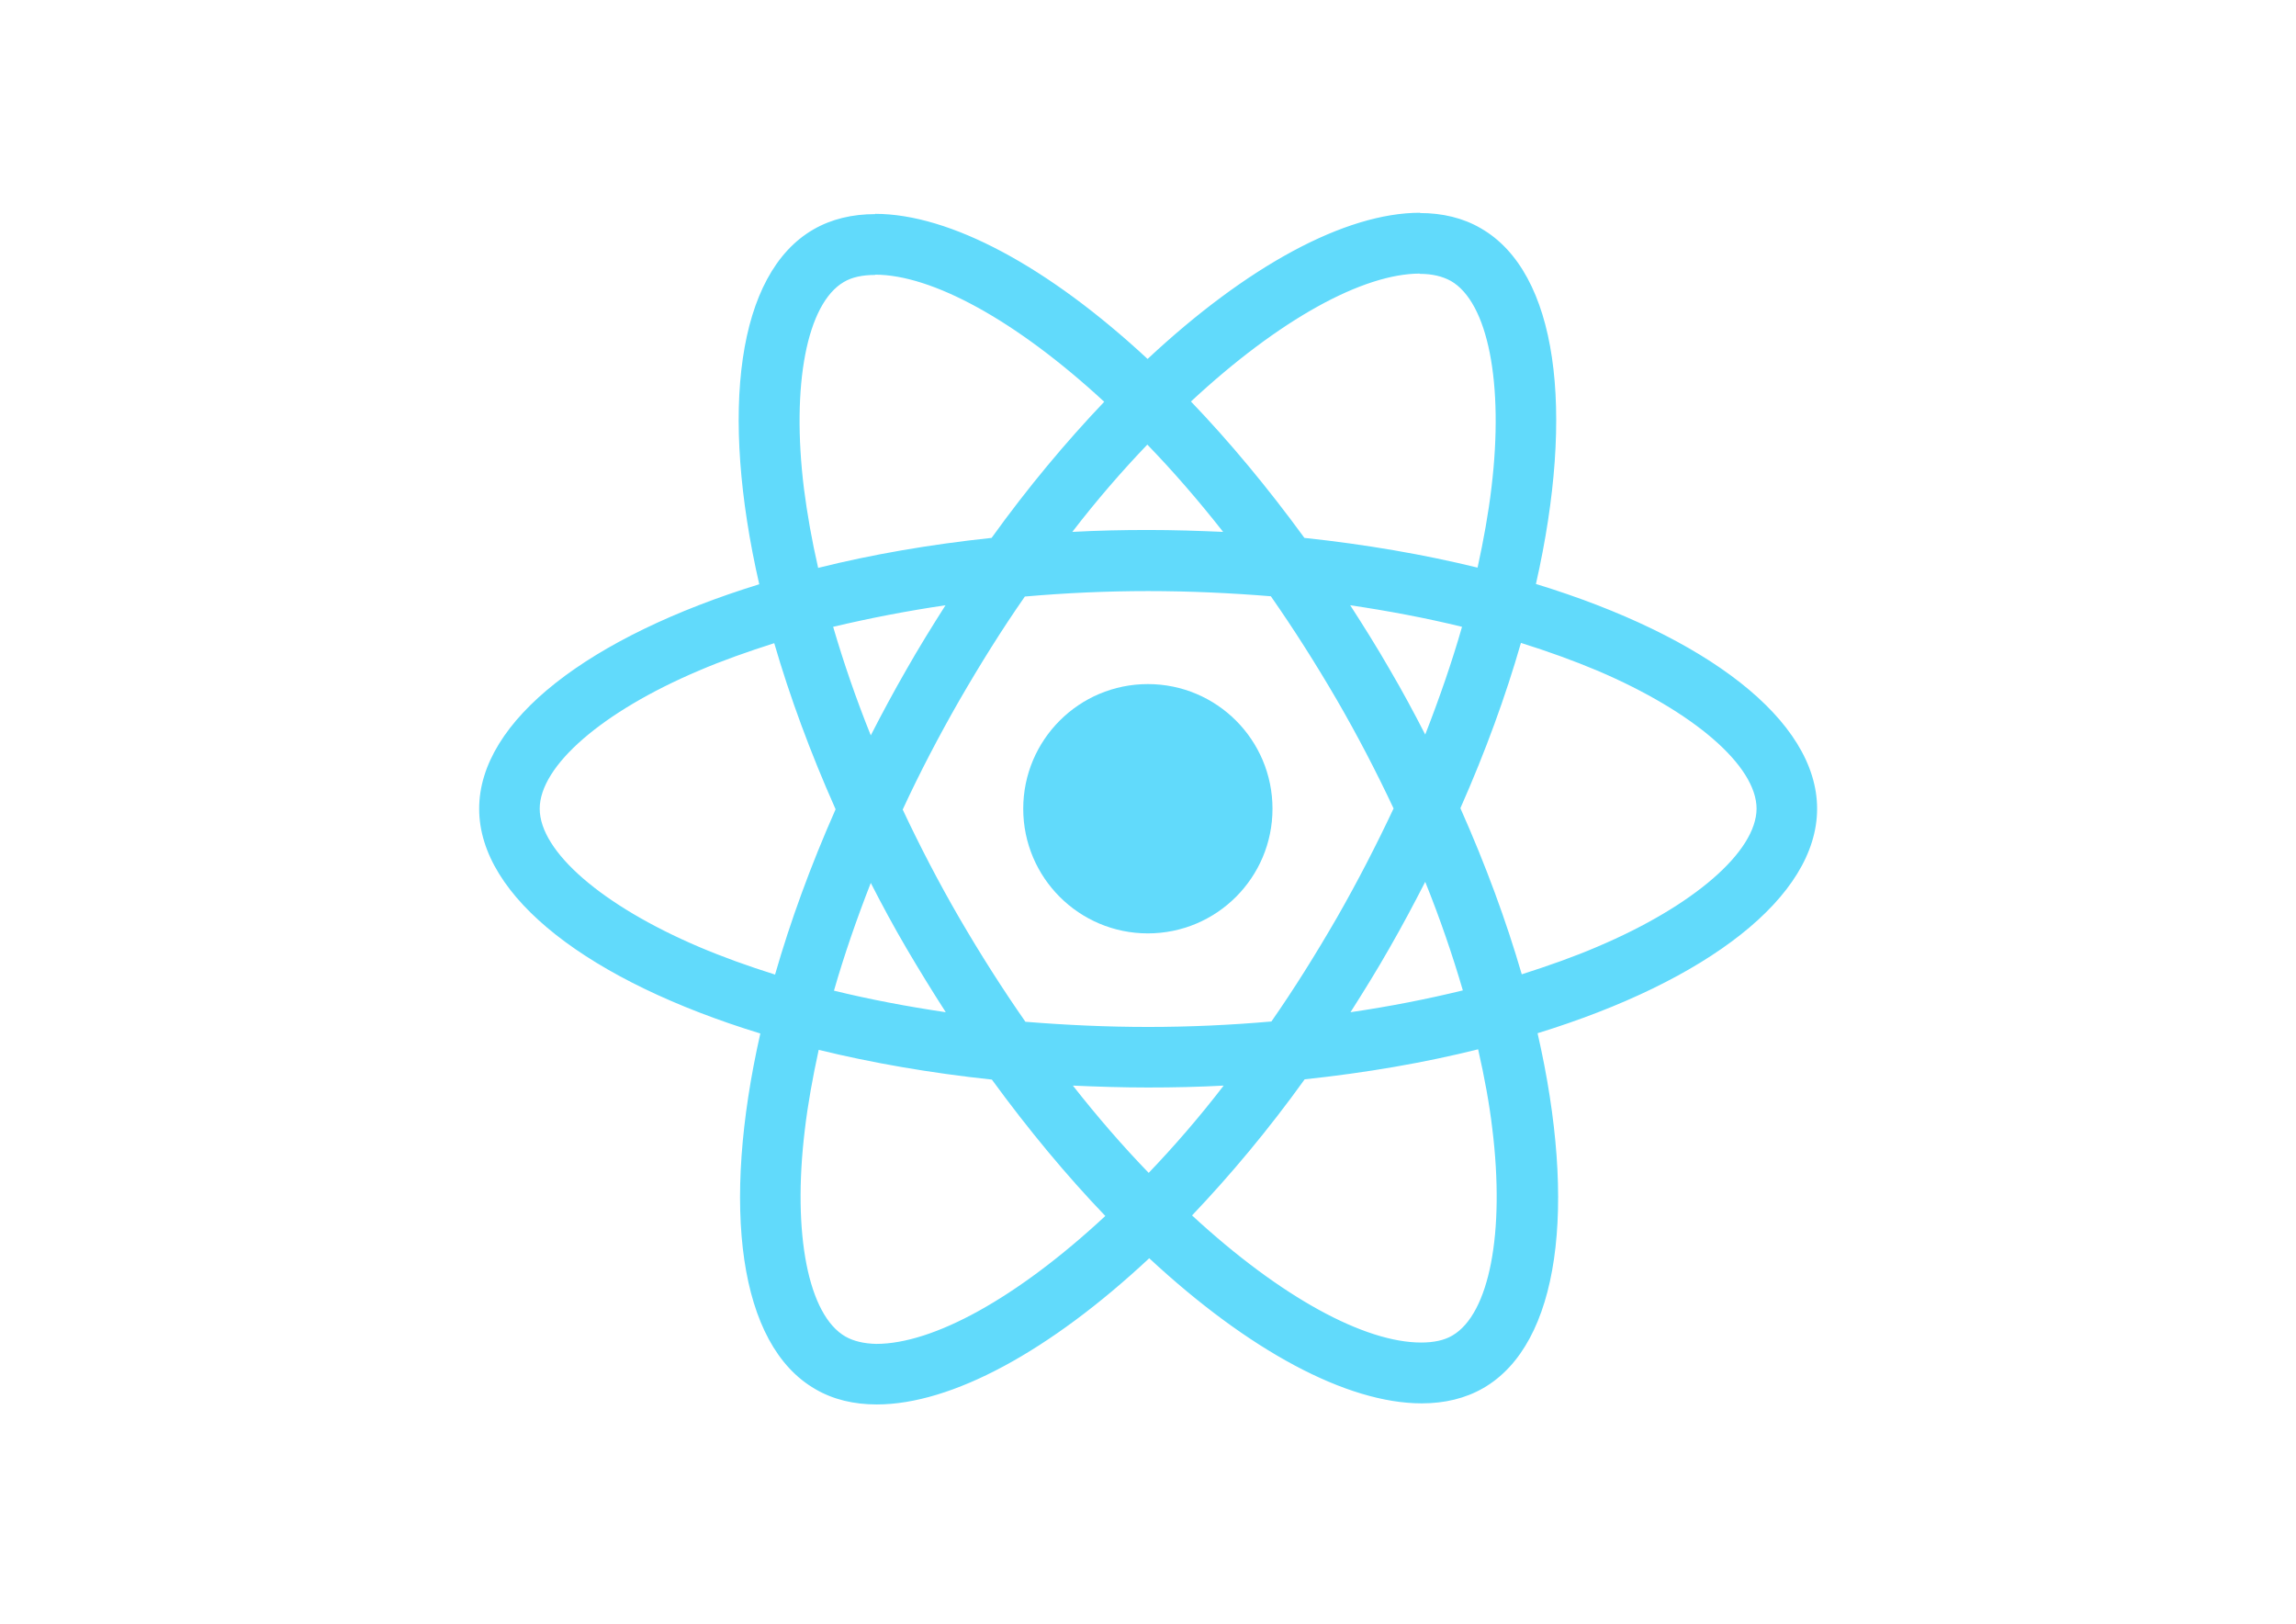
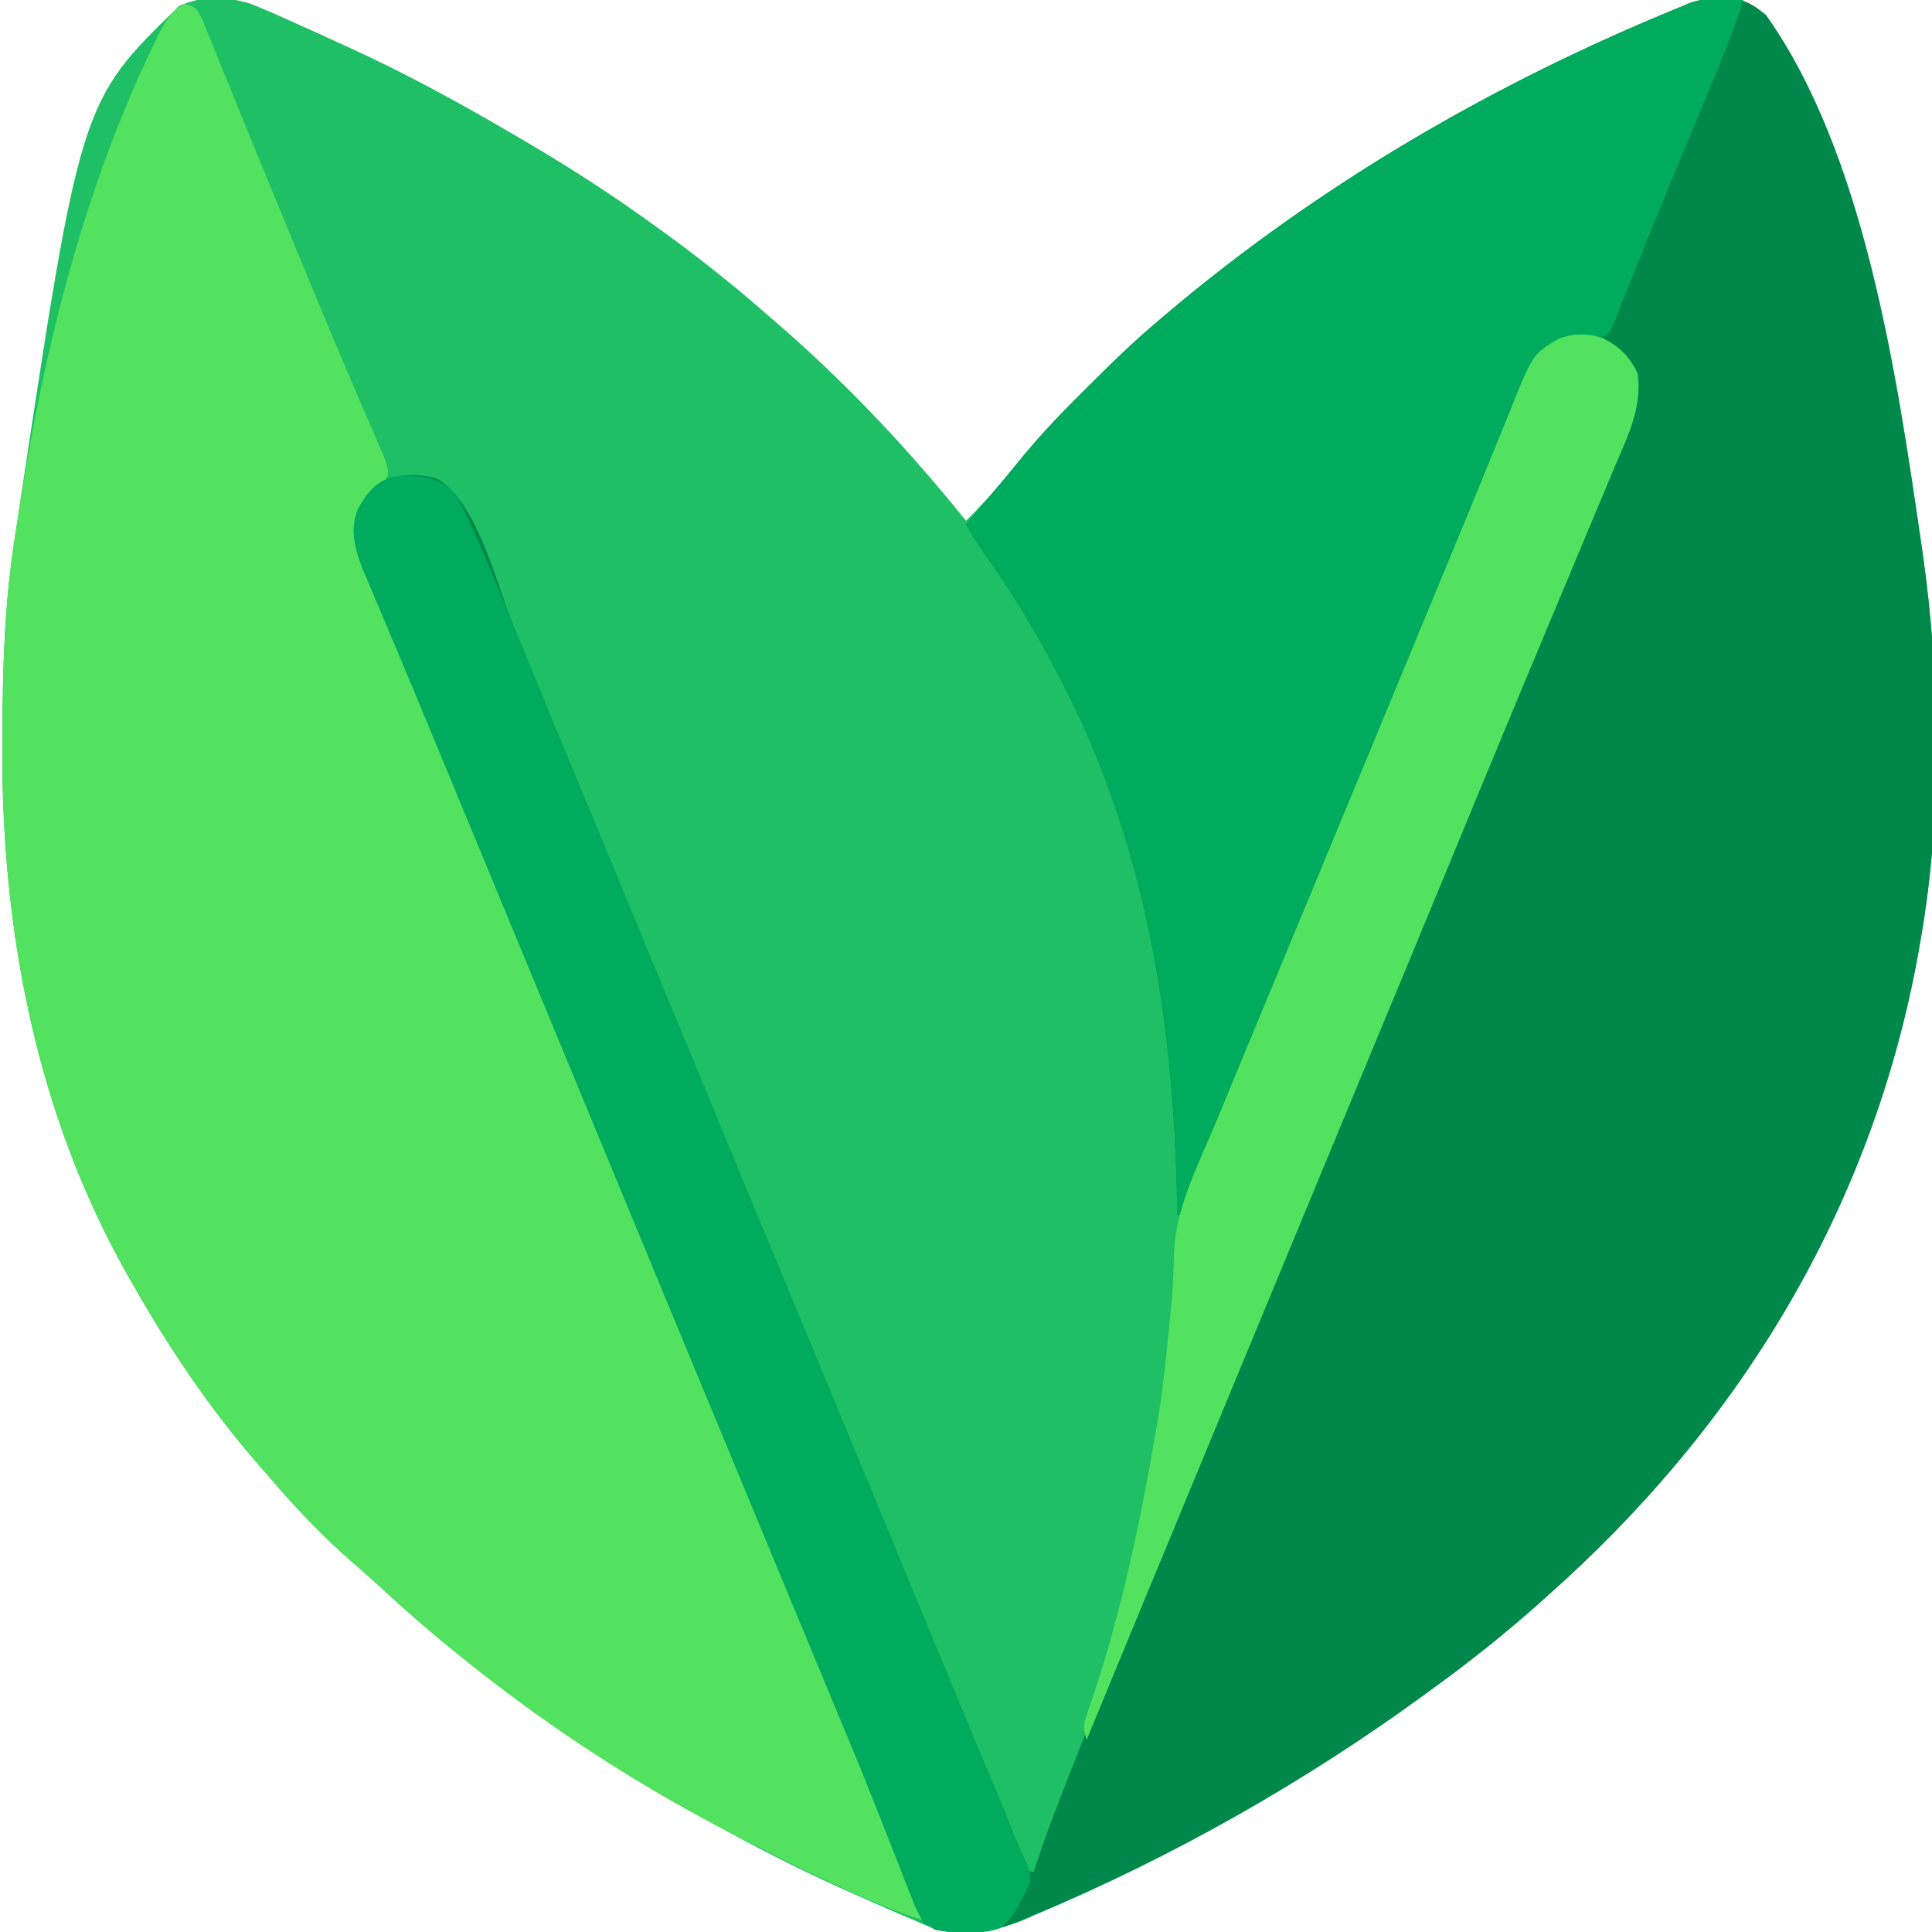
- <svg xmlns="http://www.w3.org/2000/svg" viewBox="0 0 841.9 595.3">
-   <g fill="#61DAFB">
-     <path d="M666.3 296.5c0-32.5-40.7-63.3-103.1-82.4 14.4-63.6 8-114.2-20.2-130.4-6.5-3.8-14.1-5.6-22.4-5.6v22.3c4.6 0 8.3.9 11.4 2.6 13.6 7.8 19.5 37.5 14.9 75.7-1.1 9.4-2.9 19.3-5.1 29.4-19.6-4.8-41-8.5-63.5-10.9-13.5-18.5-27.5-35.3-41.6-50 32.6-30.3 63.2-46.9 84-46.9V78c-27.5 0-63.5 19.6-99.9 53.6-36.4-33.8-72.4-53.2-99.9-53.2v22.3c20.7 0 51.4 16.5 84 46.6-14 14.7-28 31.4-41.3 49.9-22.6 2.4-44 6.1-63.6 11-2.3-10-4-19.7-5.2-29-4.7-38.2 1.1-67.9 14.6-75.8 3-1.8 6.9-2.6 11.5-2.6V78.5c-8.4 0-16 1.8-22.6 5.6-28.1 16.2-34.4 66.7-19.9 130.1-62.2 19.2-102.7 49.9-102.7 82.3 0 32.5 40.7 63.3 103.1 82.4-14.4 63.6-8 114.2 20.2 130.4 6.5 3.8 14.1 5.6 22.5 5.6 27.5 0 63.5-19.6 99.9-53.6 36.4 33.8 72.4 53.2 99.9 53.2 8.4 0 16-1.8 22.6-5.6 28.1-16.2 34.4-66.7 19.9-130.1 62-19.1 102.5-49.9 102.5-82.3zm-130.2-66.7c-3.7 12.9-8.3 26.2-13.5 39.5-4.1-8-8.4-16-13.1-24-4.6-8-9.5-15.8-14.4-23.4 14.2 2.1 27.9 4.7 41 7.9zm-45.8 106.5c-7.8 13.5-15.8 26.3-24.1 38.2-14.9 1.3-30 2-45.2 2-15.1 0-30.2-.7-45-1.9-8.3-11.9-16.4-24.6-24.2-38-7.6-13.1-14.5-26.4-20.8-39.8 6.2-13.4 13.2-26.8 20.7-39.9 7.8-13.5 15.8-26.3 24.1-38.2 14.9-1.3 30-2 45.2-2 15.1 0 30.2.7 45 1.9 8.3 11.9 16.4 24.6 24.2 38 7.6 13.1 14.5 26.4 20.8 39.8-6.3 13.4-13.2 26.8-20.7 39.9zm32.3-13c5.4 13.4 10 26.8 13.8 39.8-13.1 3.2-26.9 5.9-41.2 8 4.9-7.7 9.8-15.6 14.4-23.7 4.6-8 8.9-16.1 13-24.1zM421.2 430c-9.3-9.6-18.6-20.3-27.8-32 9 .4 18.2.7 27.5.7 9.4 0 18.7-.2 27.8-.7-9 11.7-18.3 22.4-27.5 32zm-74.4-58.9c-14.2-2.1-27.9-4.7-41-7.9 3.7-12.9 8.3-26.2 13.5-39.5 4.1 8 8.4 16 13.1 24 4.7 8 9.5 15.8 14.4 23.4zM420.7 163c9.3 9.6 18.6 20.3 27.8 32-9-.4-18.2-.7-27.5-.7-9.4 0-18.7.2-27.8.7 9-11.7 18.3-22.4 27.5-32zm-74 58.9c-4.9 7.7-9.8 15.6-14.4 23.7-4.6 8-8.9 16-13 24-5.4-13.4-10-26.8-13.8-39.8 13.1-3.1 26.9-5.8 41.2-7.9zm-90.5 125.2c-35.4-15.1-58.3-34.9-58.3-50.6 0-15.7 22.9-35.6 58.3-50.6 8.6-3.7 18-7 27.7-10.1 5.7 19.6 13.2 40 22.5 60.9-9.2 20.8-16.6 41.1-22.2 60.6-9.9-3.1-19.3-6.5-28-10.2zM310 490c-13.6-7.8-19.5-37.5-14.9-75.7 1.1-9.4 2.9-19.3 5.1-29.4 19.6 4.8 41 8.5 63.5 10.9 13.5 18.5 27.5 35.3 41.6 50-32.6 30.3-63.2 46.9-84 46.9-4.5-.1-8.3-1-11.3-2.7zm237.2-76.2c4.7 38.2-1.1 67.9-14.6 75.8-3 1.8-6.9 2.6-11.5 2.6-20.7 0-51.4-16.5-84-46.6 14-14.7 28-31.4 41.3-49.9 22.6-2.4 44-6.1 63.6-11 2.3 10.1 4.1 19.8 5.2 29.1zm38.5-66.7c-8.6 3.7-18 7-27.7 10.1-5.7-19.6-13.2-40-22.5-60.9 9.2-20.8 16.6-41.1 22.2-60.6 9.9 3.1 19.3 6.5 28.1 10.2 35.4 15.1 58.3 34.9 58.3 50.6-.1 15.7-23 35.6-58.4 50.6zM320.8 78.4z" />
-     <circle cx="420.9" cy="296.5" r="45.7" />
-     <path d="M520.5 78.1z" />
-   </g>
+ <svg xmlns="http://www.w3.org/2000/svg" version="1.1" width="512" height="512">
+   <path d="M0 0 C3.155 1.202 6.211 2.534 9.279 3.943 C10.966 4.689 10.966 4.689 12.686 5.451 C16.125 6.985 19.547 8.553 22.966 10.13 C23.978 10.589 24.989 11.049 26.032 11.521 C40.816 18.248 54.956 25.925 68.966 34.13 C69.855 34.648 70.744 35.165 71.66 35.698 C83.104 42.377 94.199 49.407 104.966 57.13 C105.728 57.675 106.49 58.219 107.275 58.779 C117.949 66.43 128.142 74.418 137.966 83.13 C139.341 84.318 140.716 85.506 142.091 86.693 C159.741 102.24 175.204 118.828 189.966 137.13 C193.576 133.618 196.878 129.947 200.091 126.068 C208.051 116.585 216.423 107.591 225.154 98.818 C226.134 97.831 226.134 97.831 227.133 96.824 C231.581 92.391 236.187 88.202 240.966 84.13 C241.599 83.591 242.232 83.052 242.884 82.496 C283.528 48.122 329.755 21.227 378.966 1.13 C380.289 0.574 380.289 0.574 381.639 0.006 C384.485 -1.065 386.868 -1.206 389.904 -1.245 C390.903 -1.273 391.902 -1.301 392.931 -1.331 C396.856 -0.734 398.91 0.62 401.966 3.13 C428.053 39.816 436.578 98.261 442.966 142.13 C443.146 143.342 443.325 144.554 443.51 145.802 C448.182 178.914 448.734 215.151 442.966 248.13 C442.66 249.882 442.66 249.882 442.348 251.669 C430.138 319.209 395.125 376.82 343.966 422.13 C343.384 422.652 342.802 423.174 342.202 423.711 C332.85 432.078 323.128 439.772 312.966 447.13 C311.973 447.855 311.973 447.855 310.96 448.594 C279.219 471.691 244.7 491.188 208.529 506.443 C207.434 506.917 206.339 507.392 205.211 507.881 C195.756 511.749 187.701 512.769 178.109 508.846 C177.34 508.507 176.571 508.168 175.779 507.818 C174.935 507.462 174.091 507.106 173.222 506.739 C170.459 505.56 167.712 504.348 164.966 503.13 C163.531 502.504 163.531 502.504 162.066 501.865 C147.261 495.386 132.994 488.148 118.966 480.13 C118.04 479.602 117.115 479.073 116.161 478.528 C87.001 461.778 59.174 442.533 34.56 419.541 C32.401 417.535 30.21 415.601 27.966 413.693 C19.68 406.496 12.039 398.511 4.966 390.13 C4.171 389.224 3.376 388.318 2.556 387.384 C-10.437 372.492 -21.291 356.301 -31.034 339.13 C-31.478 338.351 -31.923 337.571 -32.381 336.768 C-56.598 293.883 -65.755 245.074 -65.409 196.255 C-65.404 195.075 -65.399 193.895 -65.395 192.679 C-65.314 175.306 -64.784 158.312 -62.034 141.13 C-61.832 139.794 -61.631 138.458 -61.432 137.122 C-44.73 26.08 -44.73 26.08 -18.553 0.728 C-12.429 -2.052 -6.428 -1.843 0 0 Z " fill="#1FBF65" transform="translate(66.03369,0.8696289)" />
+   <path d="M0 0 C0.999 -0.028 1.998 -0.057 3.027 -0.086 C6.952 0.51 9.006 1.864 12.062 4.375 C38.149 41.061 46.674 99.506 53.062 143.375 C53.242 144.587 53.421 145.798 53.606 147.047 C58.279 180.159 58.83 216.396 53.062 249.375 C52.757 251.127 52.757 251.127 52.444 252.914 C40.234 320.454 5.222 378.064 -45.938 423.375 C-46.52 423.897 -47.102 424.418 -47.702 424.956 C-57.054 433.323 -66.776 441.017 -76.938 448.375 C-77.93 449.099 -77.93 449.099 -78.943 449.838 C-110.685 472.935 -145.204 492.432 -181.375 507.688 C-182.47 508.162 -183.565 508.637 -184.693 509.126 C-192.777 512.433 -199.442 513.387 -208.038 511.804 C-212.042 509.831 -212.945 507.072 -214.426 503.09 C-214.726 502.339 -215.026 501.589 -215.335 500.815 C-216.327 498.322 -217.288 495.818 -218.25 493.312 C-218.947 491.547 -219.647 489.783 -220.35 488.019 C-221.819 484.327 -223.279 480.631 -224.733 476.932 C-227.829 469.091 -231.073 461.312 -234.319 453.533 C-236.102 449.256 -237.877 444.975 -239.652 440.695 C-240.367 438.974 -241.082 437.253 -241.796 435.532 C-244.993 427.835 -248.184 420.135 -251.376 412.435 C-253.146 408.165 -254.917 403.895 -256.688 399.625 C-257.396 397.917 -258.104 396.208 -258.812 394.5 C-259.163 393.654 -259.514 392.809 -259.875 391.938 C-263.062 384.25 -263.062 384.25 -264.125 381.687 C-264.833 379.979 -265.541 378.271 -266.25 376.563 C-268.022 372.288 -269.795 368.014 -271.567 363.739 C-274.735 356.098 -277.904 348.456 -281.074 340.816 C-289.281 321.036 -297.471 301.249 -305.643 281.455 C-313.005 263.623 -320.389 245.799 -327.783 227.979 C-330.298 221.918 -332.81 215.856 -335.32 209.793 C-336.415 207.149 -337.511 204.505 -338.606 201.861 C-339.322 200.132 -340.038 198.403 -340.754 196.675 C-344.433 187.79 -348.124 178.912 -351.859 170.051 C-352.166 169.322 -352.473 168.593 -352.79 167.842 C-354.22 164.447 -355.653 161.053 -357.093 157.662 C-357.836 155.901 -357.836 155.901 -358.594 154.105 C-359.025 153.089 -359.456 152.072 -359.9 151.024 C-361.868 145.999 -363.263 140.719 -361.184 135.473 C-359.263 131.911 -357.338 129.513 -353.938 127.375 C-349.257 126.046 -344.37 125.78 -339.75 127.438 C-329.333 133.963 -324.503 154.794 -320.062 165.688 C-319.224 167.733 -318.385 169.779 -317.545 171.824 C-315.832 175.997 -314.121 180.172 -312.411 184.346 C-309.122 192.371 -305.797 200.382 -302.469 208.391 C-300.728 212.583 -298.989 216.776 -297.25 220.969 C-296.901 221.81 -296.552 222.651 -296.193 223.518 C-291.93 233.799 -287.684 244.087 -283.438 254.375 C-275.321 274.035 -267.181 293.685 -259.03 313.331 C-255.143 322.701 -251.258 332.073 -247.372 341.444 C-246.308 344.011 -245.244 346.578 -244.18 349.145 C-243.829 349.991 -243.478 350.838 -243.116 351.71 C-241.012 356.785 -238.907 361.86 -236.801 366.934 C-228.201 387.662 -219.617 408.395 -211.059 429.14 C-207.076 438.794 -203.08 448.443 -199.062 458.082 C-198.277 459.969 -197.491 461.857 -196.705 463.744 C-195.233 467.279 -193.757 470.813 -192.279 474.346 C-191.613 475.945 -190.947 477.545 -190.281 479.145 C-189.985 479.849 -189.689 480.553 -189.384 481.279 C-187.326 486.237 -185.577 491.264 -183.938 496.375 C-183.278 496.375 -182.618 496.375 -181.938 496.375 C-181.383 494.639 -181.383 494.639 -180.816 492.867 C-178.408 485.656 -175.63 478.584 -172.875 471.5 C-172.574 470.724 -172.272 469.948 -171.962 469.149 C-165.12 451.566 -157.808 434.188 -150.479 416.805 C-146.059 406.308 -141.716 395.78 -137.375 385.25 C-135.783 381.389 -134.19 377.529 -132.598 373.668 C-132.208 372.722 -131.817 371.776 -131.415 370.801 C-127.393 361.05 -123.354 351.306 -119.312 341.562 C-118.791 340.305 -118.791 340.305 -118.258 339.021 C-115.471 332.302 -112.684 325.583 -109.896 318.864 C-107.451 312.972 -105.006 307.08 -102.562 301.188 C-102.215 300.349 -101.867 299.511 -101.509 298.648 C-95.806 284.896 -90.119 271.137 -84.438 257.375 C-76.321 237.715 -68.181 218.065 -60.03 198.419 C-57.918 193.328 -55.806 188.236 -53.695 183.145 C-53.343 182.296 -52.992 181.447 -52.629 180.573 C-50.868 176.326 -49.108 172.079 -47.347 167.832 C-44.014 159.791 -40.679 151.751 -37.339 143.713 C-35.754 139.895 -34.169 136.078 -32.584 132.26 C-31.825 130.432 -31.065 128.604 -30.305 126.776 C-29.254 124.25 -28.205 121.723 -27.156 119.195 C-26.687 118.069 -26.687 118.069 -26.209 116.919 C-23.668 110.792 -22.132 106.014 -22.938 99.375 C-24.741 95.63 -26.265 93.834 -29.688 91.5 C-35.035 89.649 -38.956 89.443 -44.125 91.875 C-51.397 98.339 -54.327 107.785 -57.808 116.613 C-59.45 120.774 -61.119 124.923 -62.785 129.074 C-63.301 130.362 -63.301 130.362 -63.827 131.675 C-67.344 140.432 -71.006 149.125 -74.688 157.812 C-80.609 171.806 -86.457 185.828 -92.25 199.875 C-92.646 200.835 -93.042 201.796 -93.451 202.785 C-95.47 207.681 -97.488 212.578 -99.505 217.474 C-103.519 227.214 -107.541 236.951 -111.562 246.688 C-111.953 247.632 -112.343 248.577 -112.745 249.55 C-118.59 263.705 -124.447 277.854 -130.312 292 C-130.666 292.852 -131.019 293.704 -131.383 294.582 C-135.226 303.85 -139.074 313.116 -142.938 322.375 C-143.268 322.375 -143.597 322.375 -143.938 322.375 C-143.959 321.034 -143.959 321.034 -143.982 319.667 C-144.879 270.126 -152.388 222.583 -175.938 178.375 C-176.316 177.656 -176.695 176.937 -177.085 176.196 C-182.342 166.268 -188.085 156.89 -194.59 147.73 C-196.513 145.021 -198.275 142.255 -199.938 139.375 C-199.248 138.564 -198.558 137.753 -197.848 136.918 C-196.898 135.8 -195.949 134.681 -195 133.562 C-194.551 133.035 -194.102 132.507 -193.639 131.963 C-191.377 129.295 -189.134 126.622 -186.957 123.884 C-181.624 117.207 -175.942 111.097 -169.871 105.103 C-168.367 103.617 -166.872 102.124 -165.377 100.629 C-160.067 95.337 -154.67 90.208 -148.938 85.375 C-148.309 84.84 -147.681 84.305 -147.034 83.754 C-106.411 49.357 -60.145 22.469 -10.938 2.375 C-9.615 1.818 -9.615 1.818 -8.265 1.25 C-5.419 0.18 -3.036 0.039 0 0 Z " fill="#00884A" transform="translate(455.9375,-0.375)" />
+   <path d="M0 0 C3 1 3 1 4.6 4.147 C5.192 5.577 5.773 7.011 6.344 8.449 C6.665 9.232 6.986 10.015 7.317 10.822 C8.388 13.44 9.444 16.064 10.5 18.688 C11.253 20.535 12.008 22.382 12.763 24.229 C14.362 28.141 15.956 32.056 17.546 35.972 C21.135 44.802 24.784 53.608 28.428 62.416 C29.623 65.308 30.814 68.202 32.005 71.096 C35.812 80.347 39.659 89.577 43.605 98.77 C44.67 101.265 45.734 103.76 46.797 106.256 C47.79 108.572 48.799 110.88 49.809 113.189 C50.401 114.576 50.992 115.964 51.582 117.352 C52.359 119.143 52.359 119.143 53.152 120.971 C54 124 54 124 53.311 126.255 C51.445 128.738 49.194 130.806 47 133 C44.92 139.239 46.152 144.442 48.551 150.367 C48.82 151.058 49.09 151.749 49.368 152.461 C52.19 159.629 55.183 166.728 58.203 173.814 C59.961 177.941 61.707 182.074 63.453 186.207 C63.822 187.079 64.19 187.951 64.57 188.849 C68.916 199.147 73.178 209.479 77.438 219.812 C78.245 221.771 79.053 223.729 79.86 225.688 C81.067 228.615 82.273 231.541 83.48 234.468 C87.472 244.151 91.485 253.826 95.5 263.5 C101.514 277.994 107.512 292.495 113.5 307 C121.616 326.66 129.756 346.31 137.907 365.956 C141.795 375.326 145.68 384.698 149.565 394.069 C150.629 396.636 151.694 399.203 152.758 401.77 C153.109 402.616 153.46 403.463 153.822 404.335 C156.273 410.248 158.726 416.161 161.18 422.074 C164.332 429.672 167.482 437.27 170.63 444.869 C173.038 450.68 175.449 456.49 177.863 462.298 C179.611 466.507 181.356 470.717 183.1 474.927 C183.941 476.954 184.783 478.982 185.627 481.009 C186.803 483.838 187.976 486.669 189.148 489.5 C189.495 490.329 189.841 491.159 190.197 492.014 C192.369 497.274 194.273 502.578 196 508 C189.613 505.983 183.528 503.597 177.438 500.812 C176.566 500.417 175.695 500.021 174.797 499.613 C167.457 496.255 160.209 492.74 153.034 489.043 C150.928 487.963 148.814 486.902 146.699 485.84 C112.384 468.405 79.981 445.749 51.77 419.551 C49.548 417.504 47.3 415.519 45 413.562 C36.714 406.366 29.073 398.381 22 390 C21.205 389.094 20.409 388.188 19.59 387.254 C6.597 372.362 -4.258 356.171 -14 339 C-14.445 338.22 -14.889 337.441 -15.348 336.638 C-39.564 293.753 -48.721 244.944 -48.375 196.125 C-48.37 194.945 -48.366 193.765 -48.361 192.549 C-48.281 175.176 -47.75 158.182 -45 141 C-44.798 139.664 -44.597 138.328 -44.398 136.992 C-37.861 93.531 -27.021 48.975 -7.562 9.375 C-7.257 8.748 -6.951 8.122 -6.637 7.476 C-4.924 4.172 -3.334 1.763 0 0 Z " fill="#53E25F" transform="translate(49,1)" />
+   <path d="M0 0 C1.069 0.018 2.137 0.036 3.238 0.055 C4.047 0.078 4.855 0.101 5.688 0.125 C3.658 6.507 1.31 12.693 -1.27 18.871 C-1.839 20.247 -1.839 20.247 -2.421 21.651 C-3.652 24.623 -4.888 27.593 -6.125 30.562 C-7.841 34.69 -9.555 38.817 -11.27 42.945 C-11.697 43.974 -12.125 45.003 -12.565 46.063 C-15.273 52.587 -17.939 59.126 -20.574 65.68 C-21.523 68.027 -22.471 70.374 -23.421 72.721 C-24.013 74.194 -24.602 75.668 -25.187 77.144 C-25.99 79.169 -26.806 81.189 -27.625 83.207 C-28.3 84.897 -28.3 84.897 -28.988 86.62 C-30.312 89.125 -30.312 89.125 -33.312 90.125 C-34.571 90.063 -35.829 90.001 -37.125 89.938 C-41.609 89.913 -43.904 91.095 -47.312 94.125 C-52.241 100.953 -55.116 108.584 -58.183 116.363 C-59.825 120.524 -61.494 124.673 -63.16 128.824 C-63.504 129.683 -63.848 130.541 -64.202 131.425 C-67.719 140.182 -71.381 148.875 -75.062 157.562 C-80.984 171.556 -86.832 185.578 -92.625 199.625 C-93.021 200.585 -93.417 201.546 -93.826 202.535 C-95.845 207.431 -97.863 212.328 -99.88 217.224 C-103.894 226.964 -107.916 236.701 -111.938 246.438 C-112.328 247.382 -112.718 248.327 -113.12 249.3 C-118.965 263.455 -124.822 277.604 -130.688 291.75 C-131.041 292.602 -131.394 293.454 -131.758 294.332 C-135.601 303.6 -139.449 312.866 -143.312 322.125 C-143.643 322.125 -143.972 322.125 -144.312 322.125 C-144.327 321.231 -144.342 320.337 -144.357 319.417 C-145.254 269.876 -152.763 222.333 -176.312 178.125 C-176.691 177.406 -177.07 176.687 -177.46 175.946 C-182.717 166.018 -188.46 156.64 -194.965 147.48 C-196.888 144.771 -198.65 142.005 -200.312 139.125 C-199.278 137.909 -199.278 137.909 -198.223 136.668 C-197.273 135.55 -196.324 134.431 -195.375 133.312 C-194.926 132.785 -194.477 132.257 -194.014 131.713 C-191.752 129.045 -189.509 126.372 -187.332 123.634 C-181.999 116.957 -176.317 110.847 -170.246 104.853 C-168.742 103.367 -167.247 101.874 -165.752 100.379 C-160.442 95.087 -155.045 89.958 -149.312 85.125 C-148.684 84.59 -148.056 84.055 -147.409 83.504 C-106.786 49.107 -60.52 22.219 -11.312 2.125 C-10.435 1.751 -9.557 1.377 -8.653 0.992 C-5.669 -0.113 -3.171 -0.07 0 0 Z " fill="#00AB5D" transform="translate(456.3125,-0.125)" />
+   <path d="M0 0 C0.741 0.067 1.482 0.134 2.246 0.203 C6.375 1.178 8.932 2.787 11.27 6.356 C11.782 7.428 12.293 8.501 12.82 9.605 C13.111 10.212 13.402 10.819 13.701 11.445 C17.959 20.497 21.663 29.802 25.438 39.062 C26.276 41.108 27.115 43.154 27.955 45.199 C29.668 49.372 31.379 53.547 33.089 57.721 C36.378 65.746 39.703 73.757 43.031 81.766 C44.772 85.958 46.511 90.151 48.25 94.344 C48.599 95.185 48.948 96.026 49.307 96.893 C53.57 107.174 57.816 117.462 62.062 127.75 C70.179 147.41 78.319 167.06 86.47 186.706 C90.357 196.076 94.242 205.448 98.128 214.819 C99.192 217.386 100.256 219.953 101.32 222.52 C101.671 223.366 102.022 224.213 102.384 225.085 C104.488 230.16 106.593 235.235 108.699 240.309 C116.1 258.147 123.491 275.988 130.861 293.839 C137.197 309.186 143.534 324.532 149.886 339.872 C150.619 341.642 151.351 343.412 152.083 345.182 C153.095 347.628 154.107 350.074 155.121 352.52 C155.43 353.265 155.738 354.01 156.056 354.778 C157.655 358.623 159.303 362.435 161.035 366.223 C162.562 369.75 162.562 369.75 162.562 372.375 C160.66 376.894 158.501 381.668 154.562 384.75 C151.543 385.756 149.41 385.916 146.25 385.938 C145.326 385.952 144.401 385.966 143.449 385.98 C140.018 385.707 137.692 385.234 134.562 383.75 C133.073 381.249 132.074 379.154 131.074 376.465 C130.774 375.714 130.474 374.964 130.165 374.19 C129.173 371.697 128.212 369.193 127.25 366.688 C126.553 364.922 125.853 363.158 125.15 361.394 C123.681 357.702 122.221 354.006 120.767 350.307 C117.671 342.466 114.427 334.687 111.181 326.908 C109.398 322.631 107.623 318.35 105.848 314.07 C105.133 312.349 104.418 310.628 103.704 308.907 C100.507 301.21 97.316 293.51 94.124 285.81 C92.354 281.54 90.583 277.27 88.812 273 C88.104 271.292 87.396 269.583 86.688 267.875 C86.337 267.029 85.986 266.184 85.625 265.312 C82.438 257.625 82.438 257.625 81.375 255.062 C80.667 253.354 79.959 251.646 79.25 249.938 C77.478 245.663 75.705 241.389 73.933 237.114 C70.765 229.473 67.596 221.831 64.426 214.191 C56.219 194.411 48.029 174.624 39.857 154.83 C32.495 136.998 25.111 119.174 17.717 101.354 C15.202 95.293 12.69 89.231 10.18 83.168 C9.085 80.524 7.989 77.88 6.894 75.236 C6.178 73.507 5.462 71.778 4.746 70.05 C1.067 61.165 -2.624 52.287 -6.359 43.426 C-6.666 42.697 -6.973 41.968 -7.29 41.217 C-8.72 37.822 -10.153 34.428 -11.593 31.037 C-12.088 29.863 -12.583 28.69 -13.094 27.48 C-13.525 26.464 -13.956 25.447 -14.4 24.399 C-16.368 19.374 -17.763 14.094 -15.684 8.848 C-13.439 4.684 -11.171 1.617 -6.59 0.164 C-4.252 -0.286 -2.365 -0.246 0 0 Z " fill="#00AB5E" transform="translate(110.4375,126.25)" />
+   <path d="M0 0 C4.329 2.234 6.955 4.837 9.066 9.312 C10.314 18.578 6.227 26.355 2.691 34.688 C2.011 36.323 1.333 37.959 0.655 39.596 C-1.154 43.956 -2.982 48.308 -4.816 52.657 C-6.643 56.998 -8.456 61.345 -10.27 65.691 C-12.493 71.016 -14.72 76.339 -16.954 81.659 C-22.515 94.899 -28.021 108.162 -33.496 121.438 C-33.892 122.397 -34.288 123.357 -34.696 124.346 C-36.282 128.192 -37.869 132.039 -39.456 135.886 C-43.478 145.637 -47.517 155.382 -51.559 165.125 C-51.906 165.962 -52.253 166.799 -52.611 167.661 C-54.354 171.864 -56.097 176.066 -57.841 180.268 C-59.953 185.359 -62.065 190.451 -64.176 195.543 C-64.527 196.39 -64.878 197.236 -65.24 198.109 C-66.304 200.677 -67.369 203.245 -68.434 205.812 C-76.24 224.642 -76.24 224.642 -80.07 233.872 C-88.273 253.643 -96.461 273.422 -104.629 293.208 C-111.15 309.005 -117.688 324.795 -124.24 340.58 C-128.489 350.817 -132.719 361.061 -136.934 371.312 C-138.05 367.965 -137.859 367.38 -136.746 364.191 C-136.321 362.934 -136.321 362.934 -135.888 361.652 C-135.573 360.735 -135.258 359.819 -134.934 358.875 C-127.651 336.787 -122.847 314.212 -118.934 291.312 C-118.76 290.347 -118.587 289.381 -118.409 288.386 C-117.022 280.476 -116.146 272.553 -115.371 264.562 C-115.234 263.217 -115.096 261.872 -114.957 260.527 C-114.138 252.621 -114.138 252.621 -113.871 244.684 C-113.871 232.765 -109.293 223.072 -104.629 212.27 C-102.736 207.874 -100.91 203.452 -99.086 199.027 C-98.396 197.354 -97.706 195.681 -97.016 194.008 C-96.665 193.156 -96.313 192.305 -95.952 191.428 C-94.118 186.991 -92.274 182.558 -90.43 178.125 C-86.443 168.54 -82.464 158.951 -78.49 149.36 C-76.719 145.088 -74.947 140.815 -73.176 136.543 C-72.825 135.696 -72.474 134.849 -72.112 133.977 C-70.008 128.902 -67.903 123.828 -65.797 118.753 C-64.051 114.544 -62.305 110.335 -60.559 106.125 C-60.039 104.874 -60.039 104.874 -59.51 103.597 C-54.952 92.608 -50.404 81.614 -45.868 70.615 C-43.837 65.692 -41.804 60.769 -39.767 55.849 C-38.98 53.947 -38.193 52.046 -37.406 50.145 C-36.833 48.76 -36.833 48.76 -36.249 47.348 C-34.141 42.251 -32.049 37.148 -29.978 32.036 C-28.803 29.142 -27.619 26.252 -26.433 23.363 C-25.902 22.062 -25.375 20.759 -24.854 19.455 C-18.743 4.165 -18.743 4.165 -11.991 0.16 C-8.044 -1.466 -3.976 -1.414 0 0 Z " fill="#53E25F" transform="translate(424.9336,89.6875)" />
</svg>
